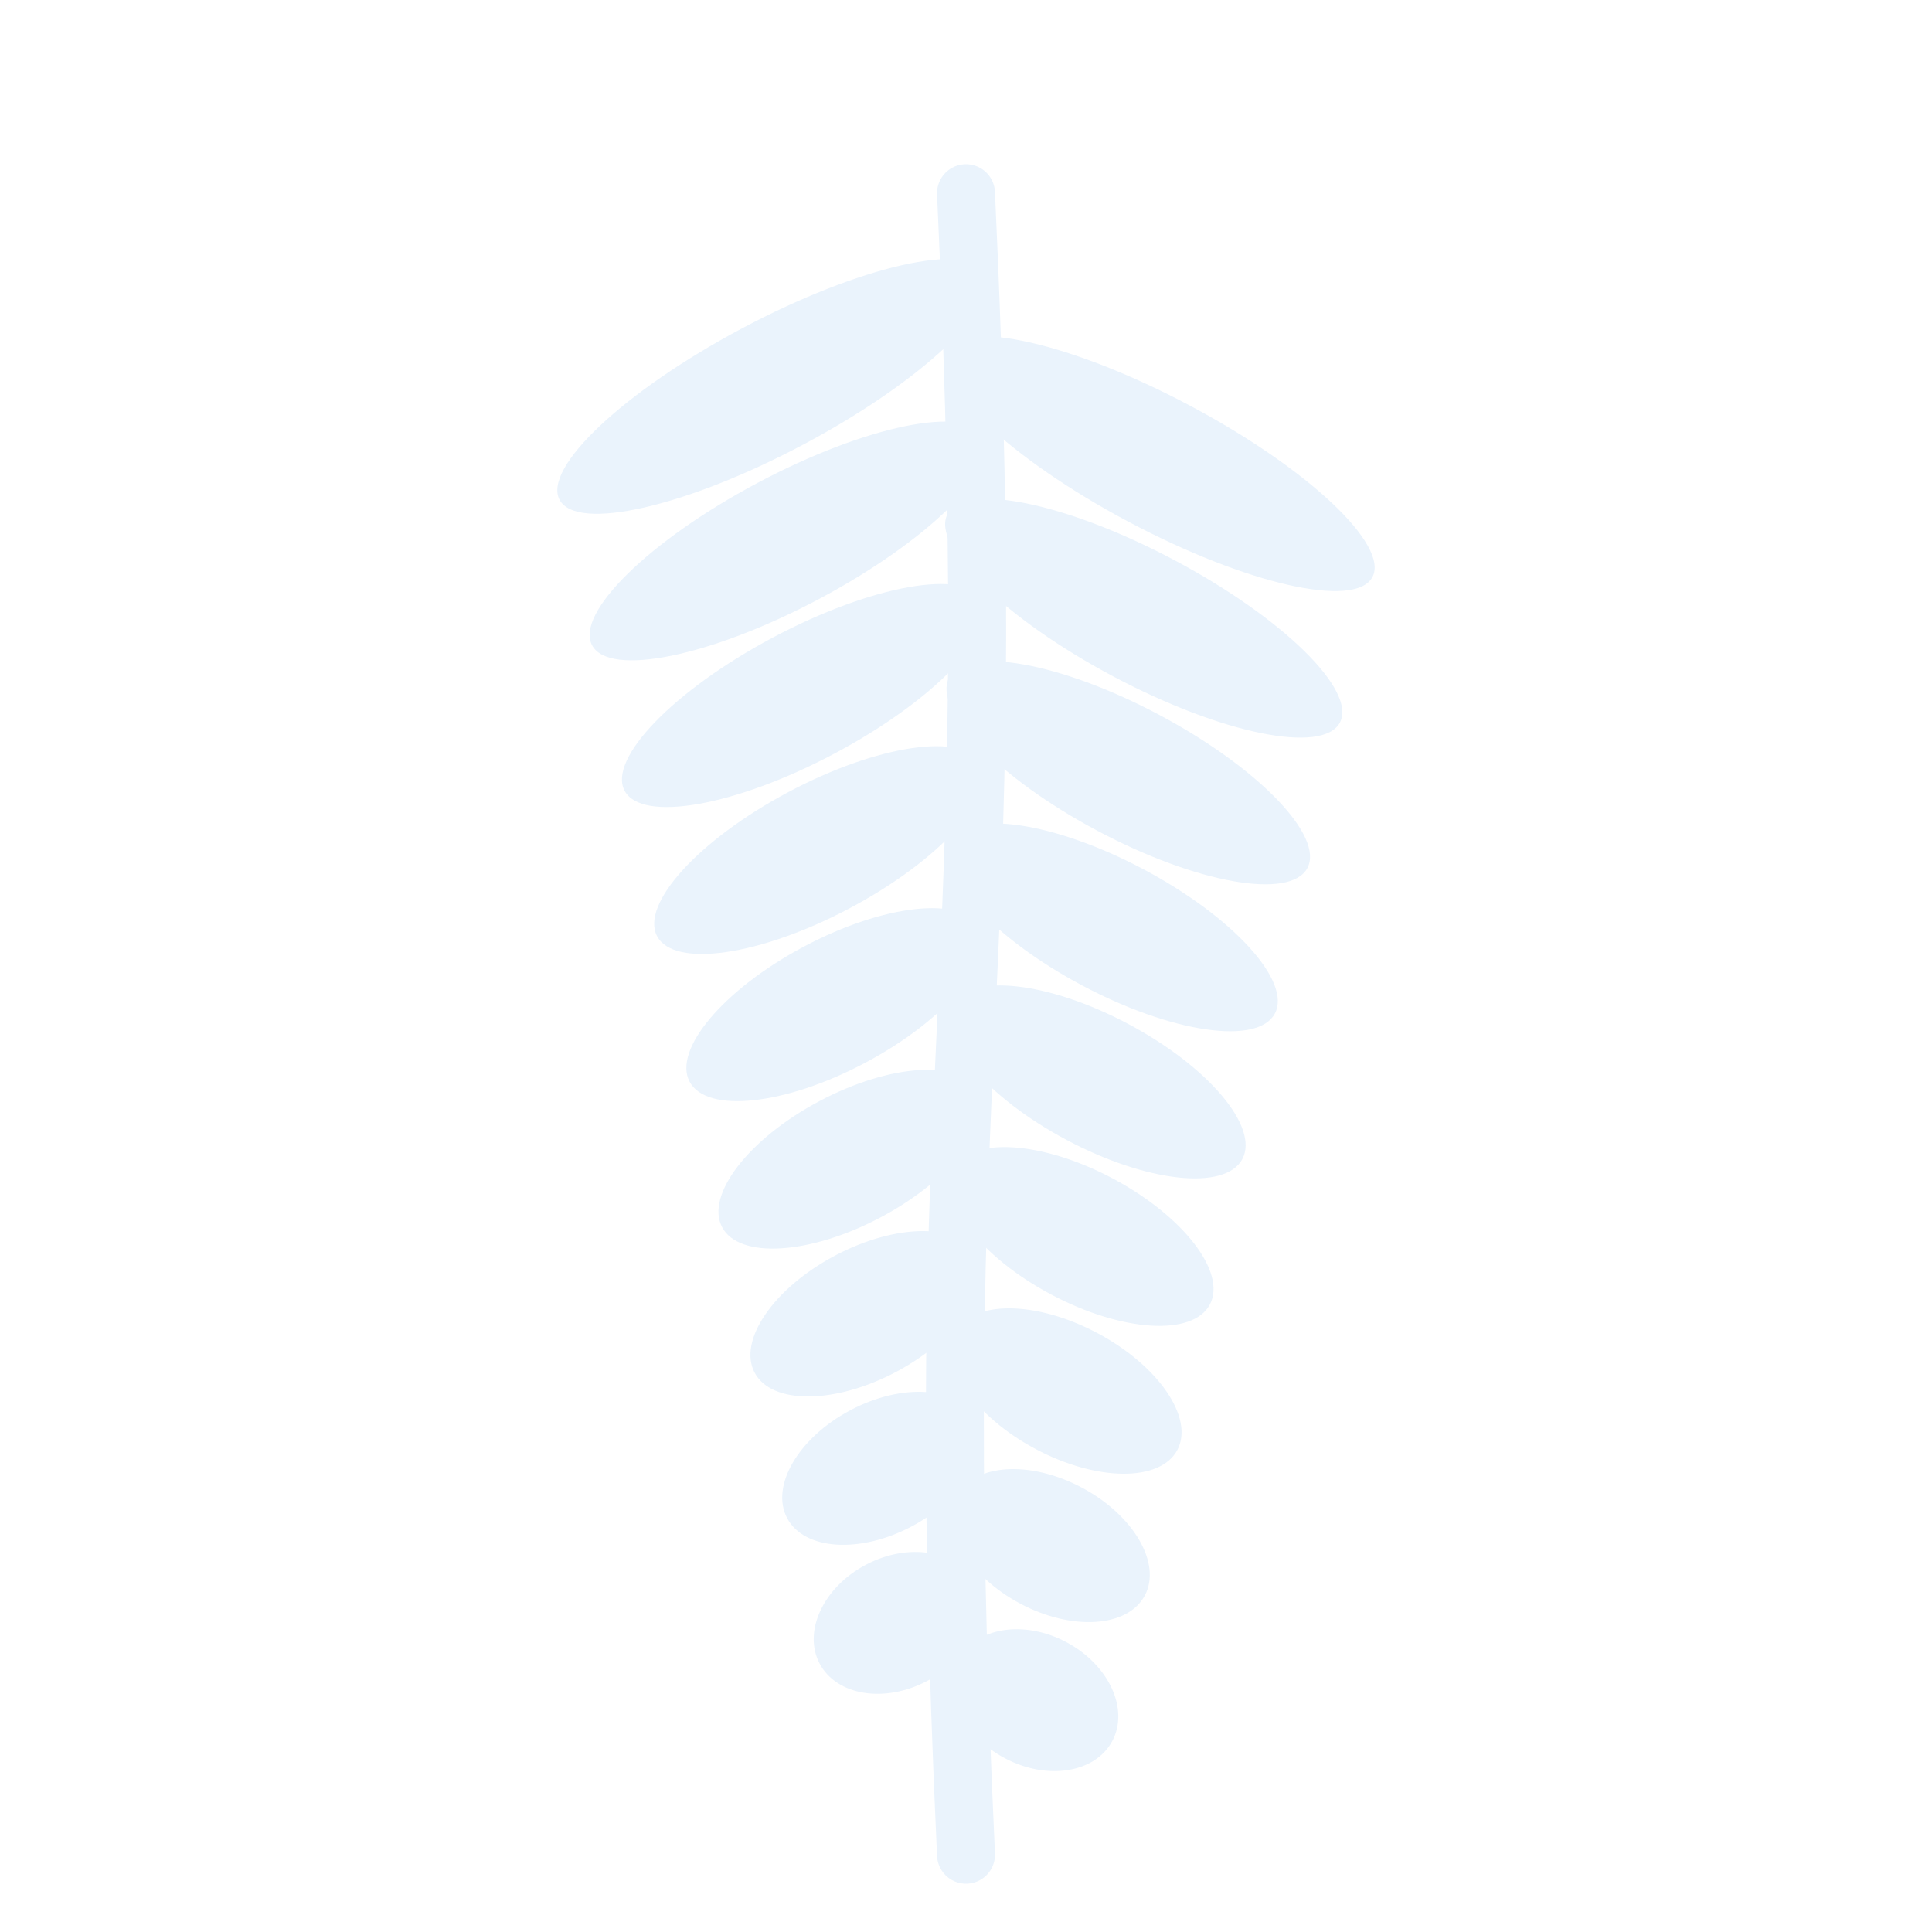
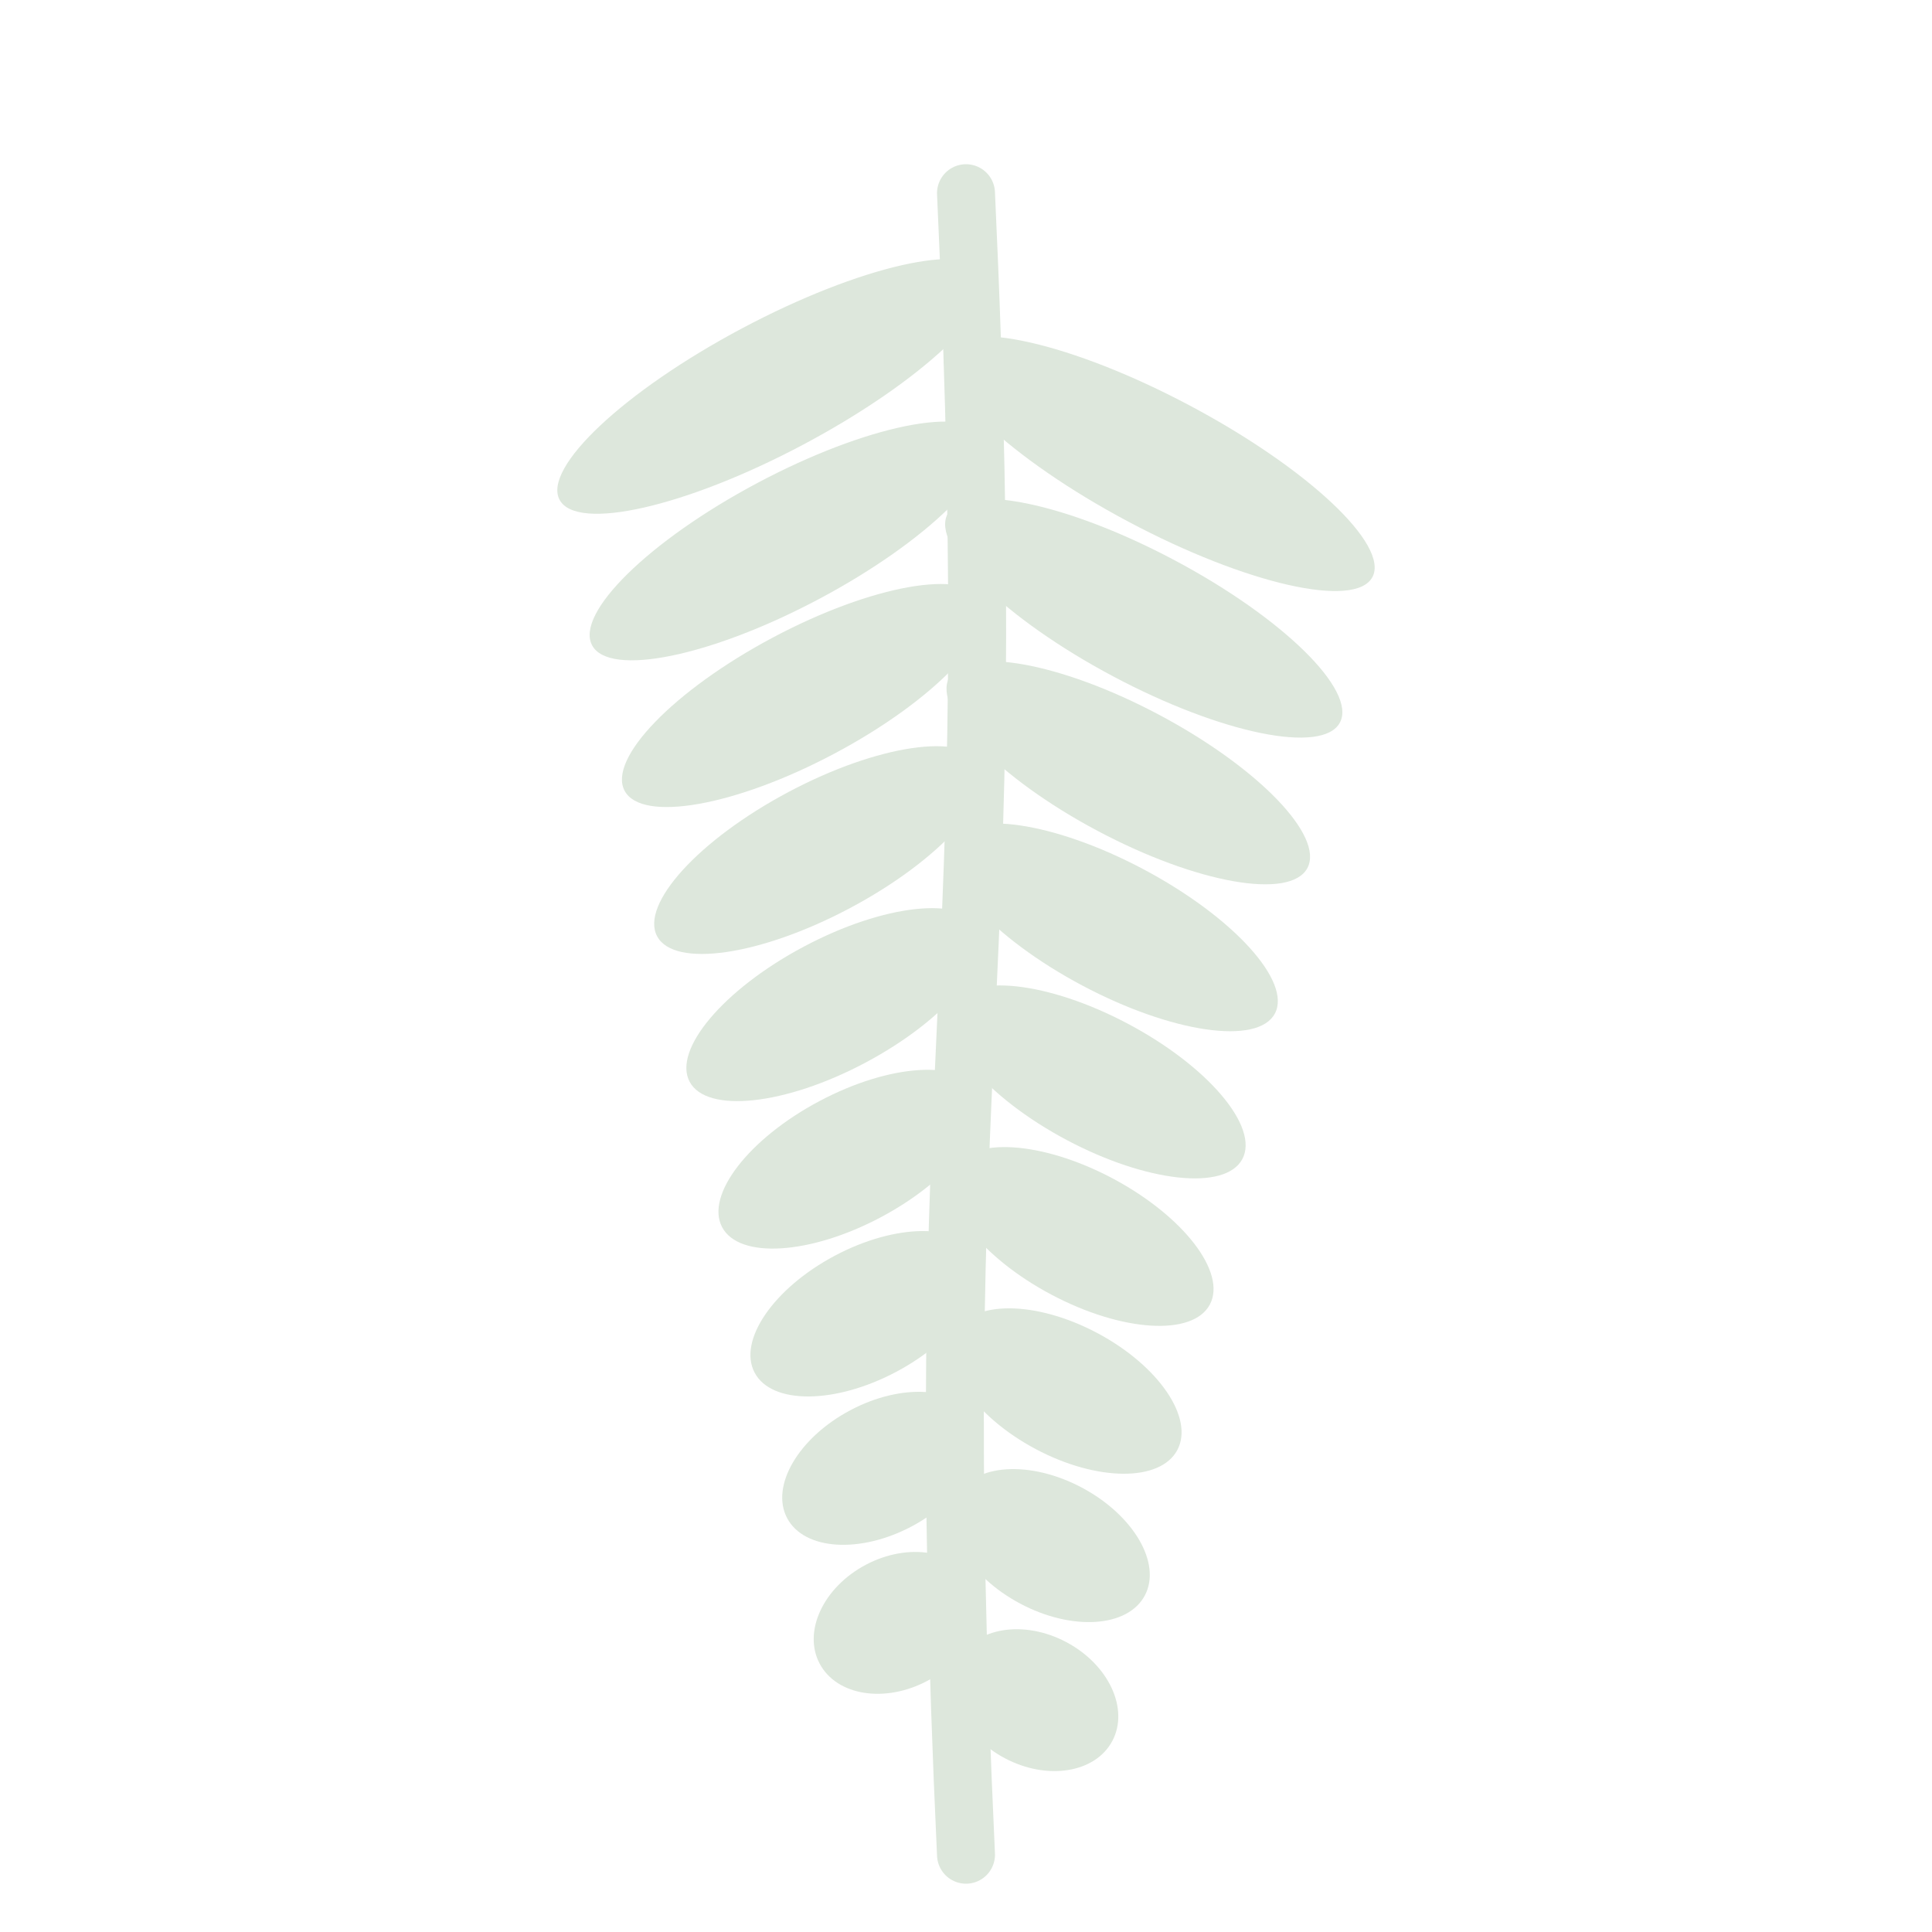
<svg xmlns="http://www.w3.org/2000/svg" width="240" height="240" viewBox="0 0 100 100">
-   <g fill="#eaf3fc" stroke="#eaf3fc" stroke-width="0" stroke-linecap="round" stroke-linejoin="round">
+   <g fill="#dde7dc" stroke="#dde7dc" stroke-width="0" stroke-linecap="round" stroke-linejoin="round">
    <path d="M50 96 C48 53 52 53 50 10" stroke-width="3" fill="none" />
    <ellipse cx="40" cy="20" rx="3.4" ry="12.5" transform="rotate(62 40 20)" />
    <ellipse cx="60" cy="24" rx="3.4" ry="12.5" transform="rotate(-62 60 24)" />
    <ellipse cx="40.8" cy="28" rx="3.4" ry="11.5" transform="rotate(62 40.8 28)" />
    <ellipse cx="59.2" cy="32" rx="3.4" ry="11.5" transform="rotate(-62 59.2 32)" />
    <ellipse cx="41.6" cy="36" rx="3.4" ry="10.5" transform="rotate(62 41.6 36)" />
    <ellipse cx="58.4" cy="40" rx="3.4" ry="10.5" transform="rotate(-62 58.4 40)" />
    <ellipse cx="42.4" cy="44" rx="3.4" ry="9.5" transform="rotate(62 42.4 44)" />
    <ellipse cx="57.6" cy="48" rx="3.4" ry="9.5" transform="rotate(-62 57.6 48)" />
    <ellipse cx="43.2" cy="52" rx="3.4" ry="8.5" transform="rotate(62 43.2 52)" />
    <ellipse cx="56.8" cy="56" rx="3.4" ry="8.5" transform="rotate(-62 56.8 56)" />
    <ellipse cx="44" cy="60" rx="3.4" ry="7.5" transform="rotate(62 44 60)" />
    <ellipse cx="56" cy="64" rx="3.4" ry="7.5" transform="rotate(-62 56 64)" />
    <ellipse cx="44.8" cy="68" rx="3.4" ry="6.5" transform="rotate(62 44.8 68)" />
    <ellipse cx="55.2" cy="72" rx="3.4" ry="6.5" transform="rotate(-62 55.2 72)" />
    <ellipse cx="45.6" cy="76" rx="3.4" ry="5.5" transform="rotate(62 45.6 76)" />
    <ellipse cx="54.4" cy="80" rx="3.4" ry="5.5" transform="rotate(-62 54.4 80)" />
    <ellipse cx="46.4" cy="84" rx="3.4" ry="4.5" transform="rotate(62 46.4 84)" />
    <ellipse cx="53.6" cy="88" rx="3.4" ry="4.5" transform="rotate(-62 53.6 88)" />
  </g>
</svg>
